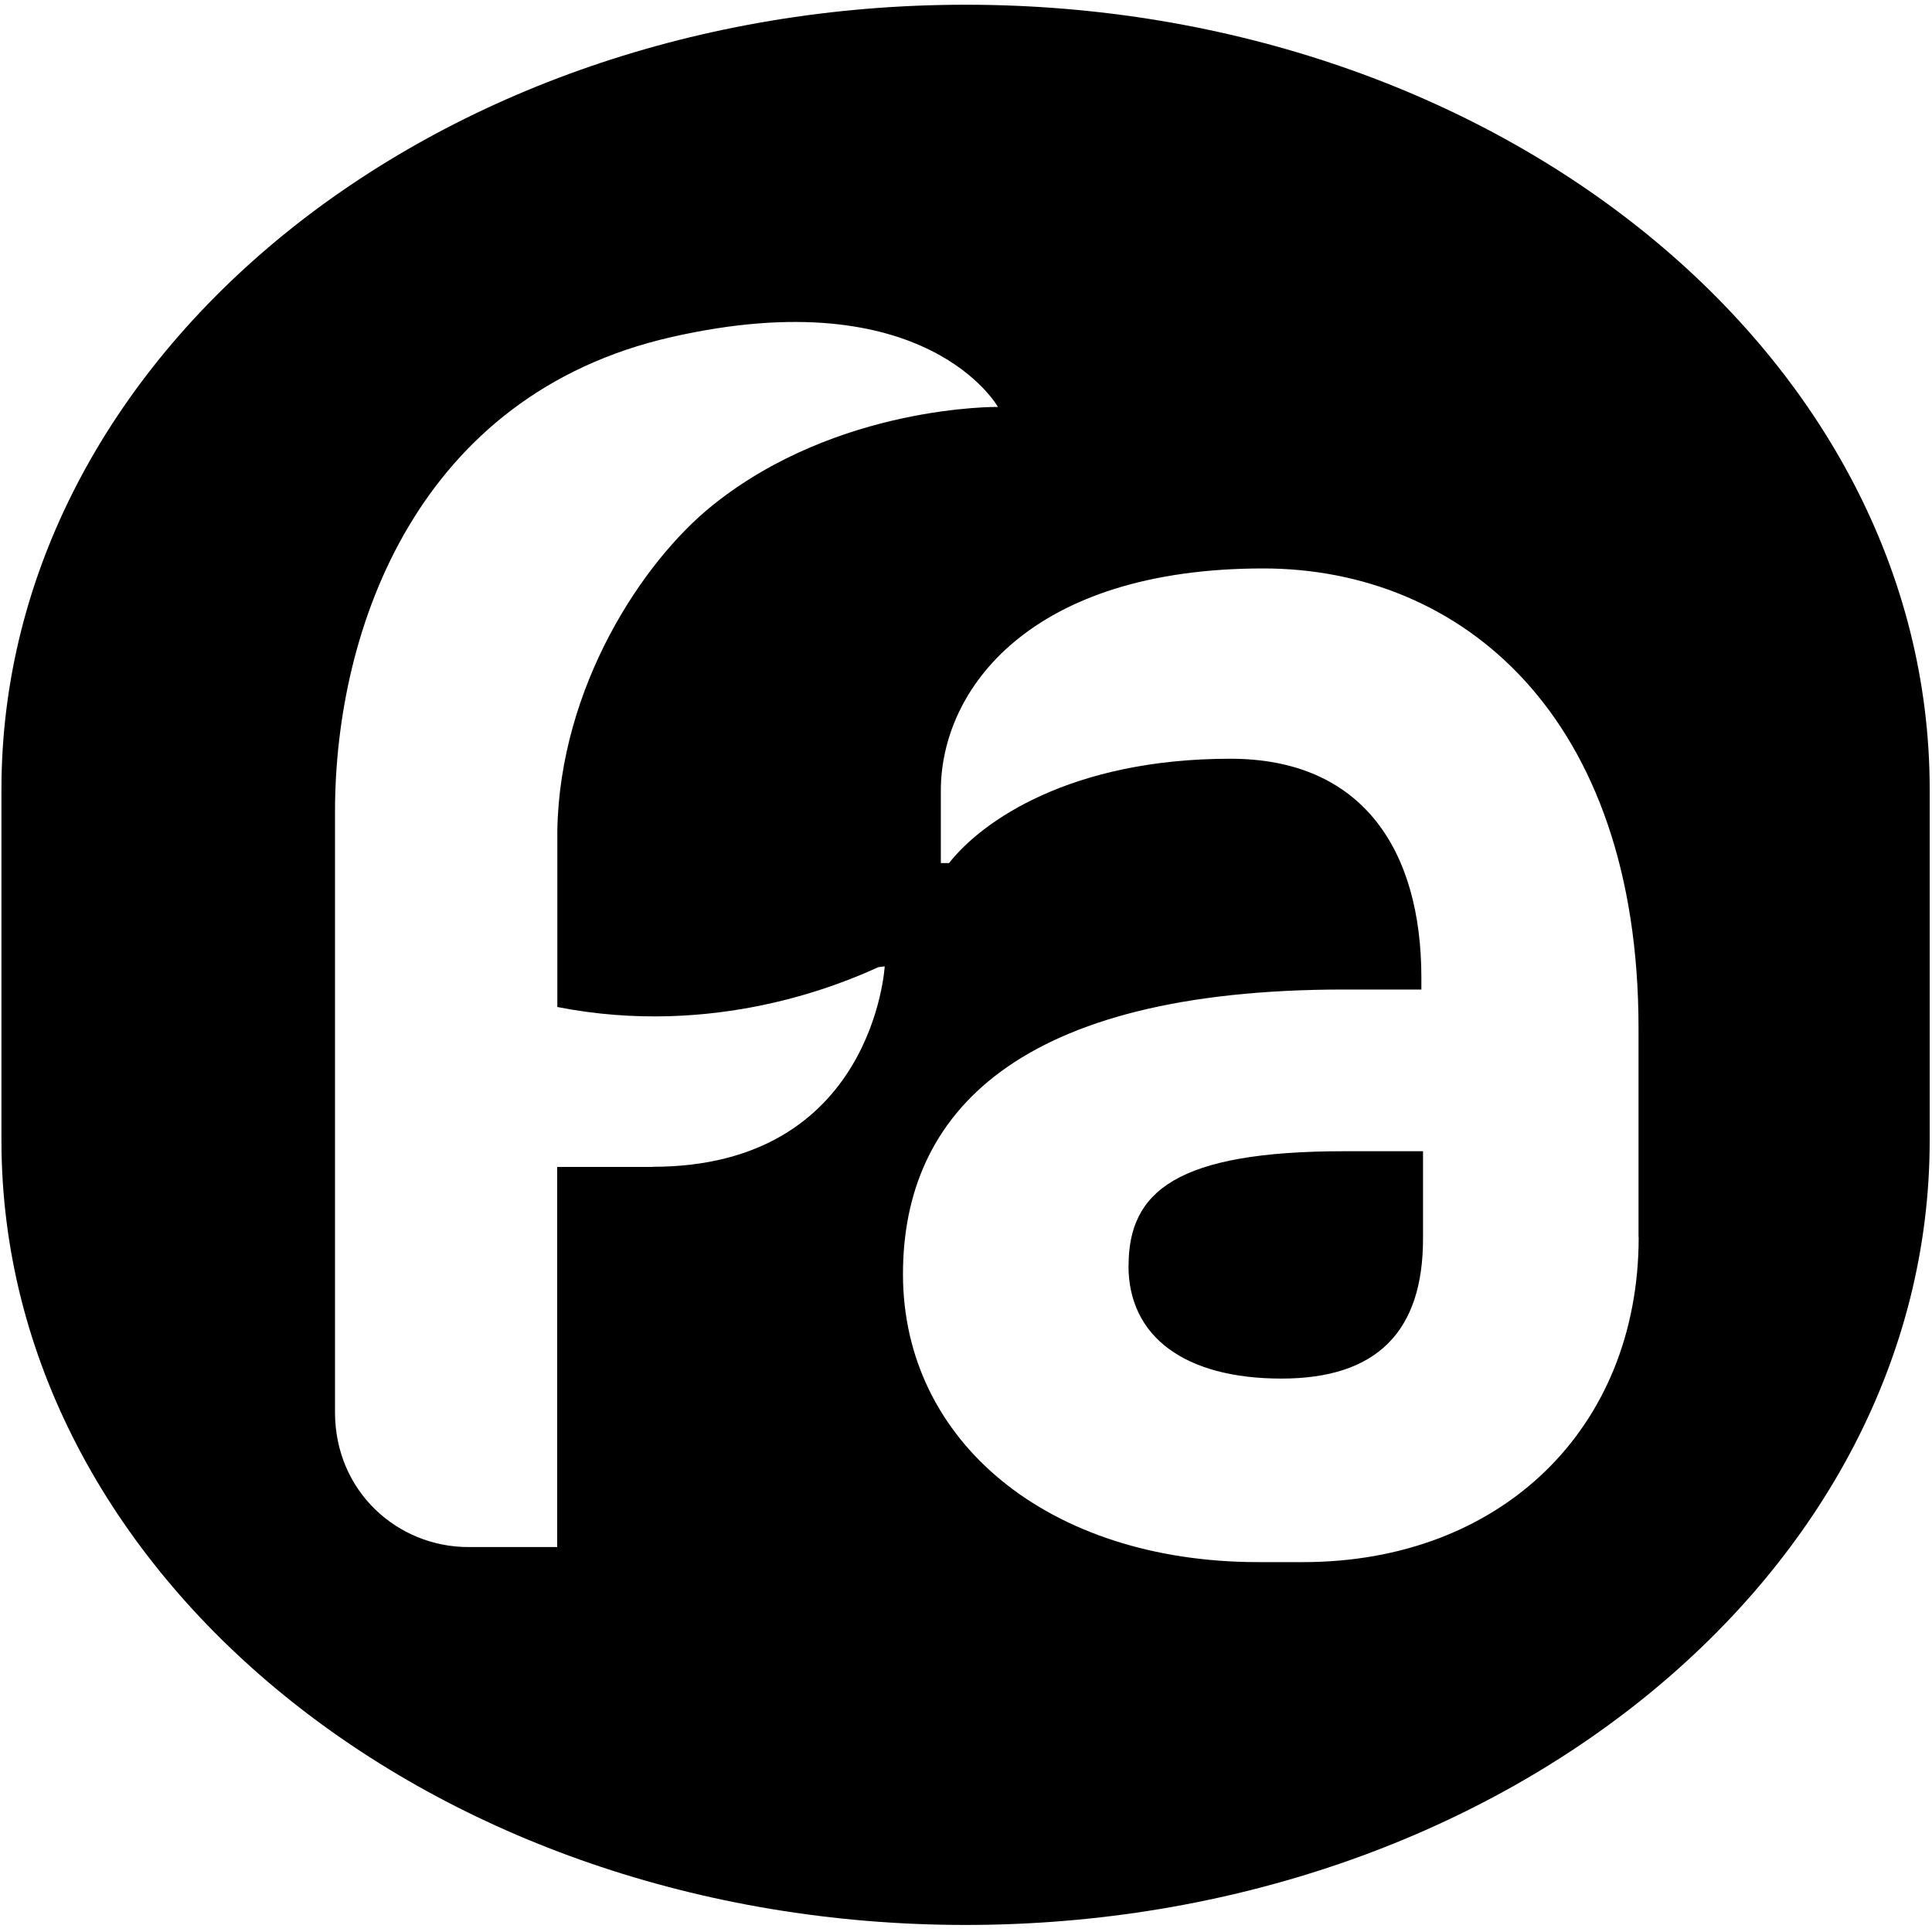
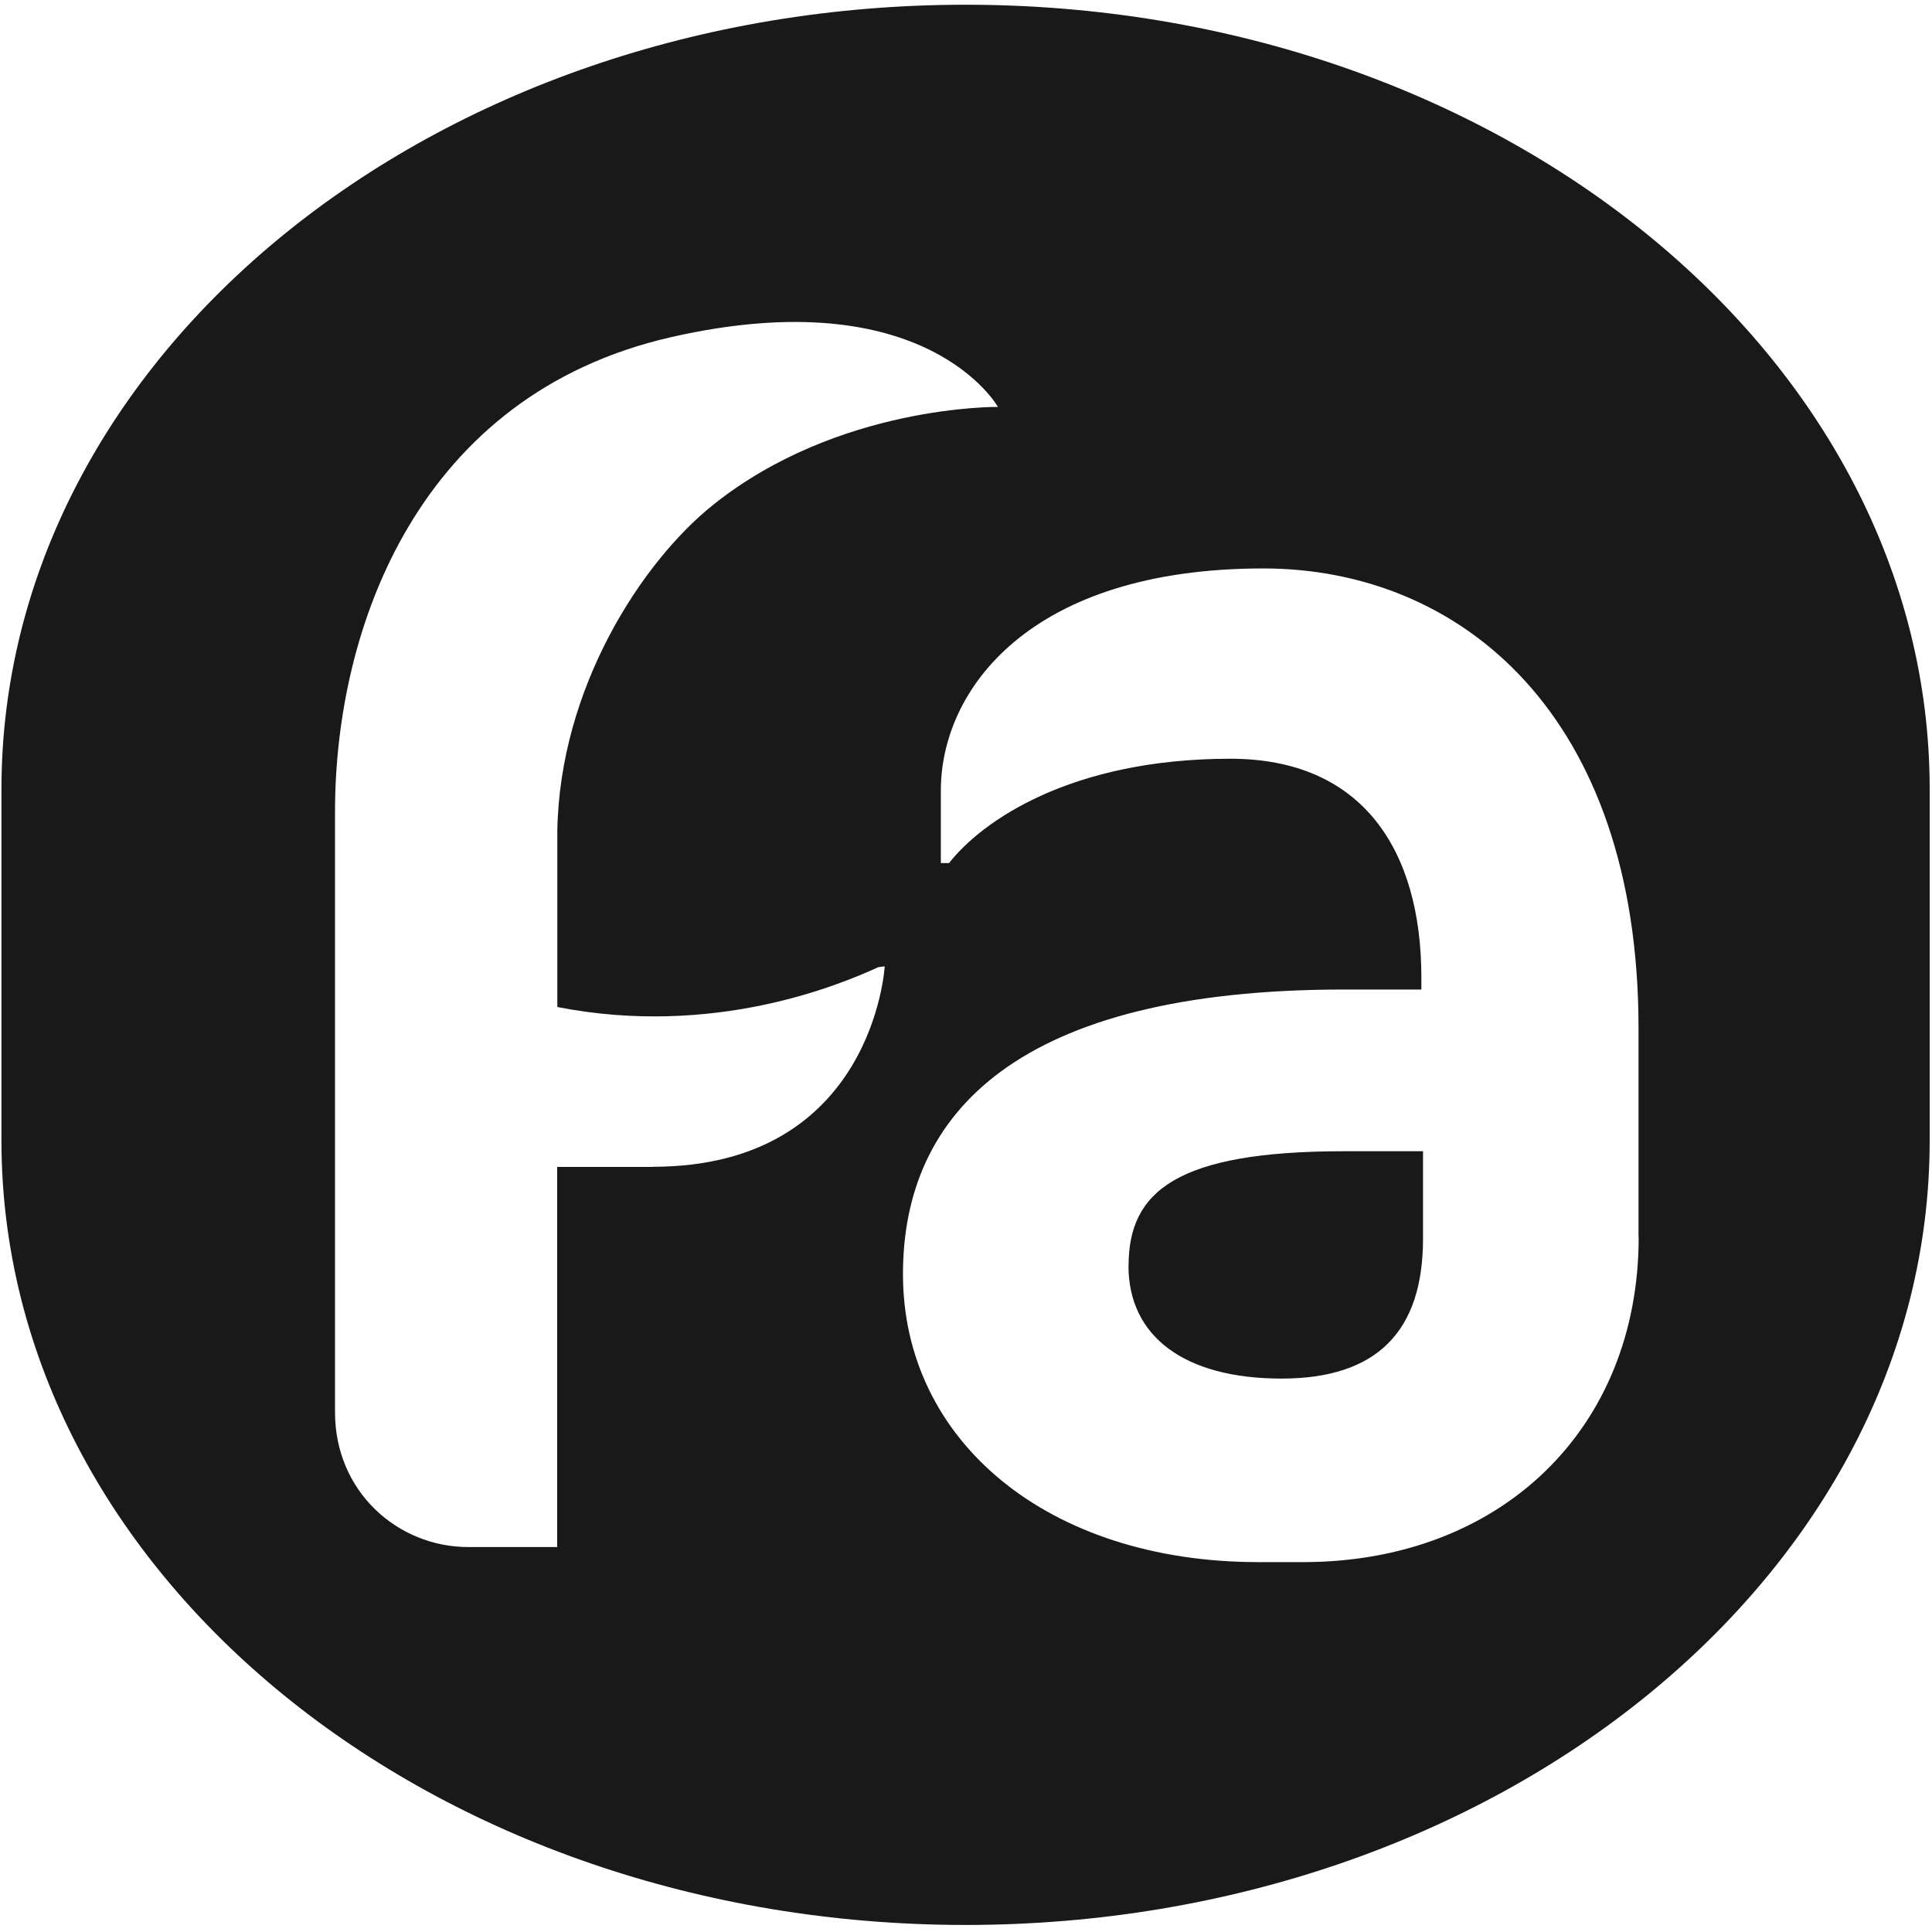
- <svg xmlns="http://www.w3.org/2000/svg" viewBox="0 0 40 40">
-   <g fill-rule="evenodd">
+ <svg xmlns="http://www.w3.org/2000/svg" width="40" height="40" viewBox="0 0 40 40">
+   <g fill="#1A1919" fill-rule="evenodd">
    <path d="M23.364 26.206c0 1.464 1.158 2.336 3.168 2.336 1.977 0 2.93-.977 2.93-2.895v-1.812H27.83c-3.477 0-4.464.836-4.464 2.37" />
    <path d="M19.992.098C8.968.098.03 7.37.03 16.34v7.272c0 8.97 8.938 16.242 19.962 16.242 11.025 0 19.96-7.272 19.96-16.242V16.34c0-8.97-8.935-16.242-19.96-16.242zm-6.48 24.062h-1.976v7.87h-1.84c-1.466 0-2.76-1.152-2.76-2.79V16.81c0-3.837 1.738-8.64 6.96-9.83 5.286-1.205 6.765 1.445 6.765 1.445s-3.305-.046-5.896 2.027c-1.476 1.18-3.175 3.783-3.226 6.742v3.655c3.263.64 5.875-.474 6.646-.825l.132-.017s-.234 4.15-4.802 4.15zm20.415 1.452c0 3.976-2.862 6.73-6.95 6.73h-.922c-4.362 0-7.36-2.51-7.36-5.962 0-3.347 2.385-5.893 9.133-5.893h1.6v-.245c0-2.65-1.226-4.533-3.953-4.533-3.305 0-5.144 1.29-5.826 2.16h-.17v-1.5c0-2.09 1.84-4.6 6.675-4.6 4.09 0 7.77 3.032 7.77 9.52v4.32z" />
  </g>
</svg>
